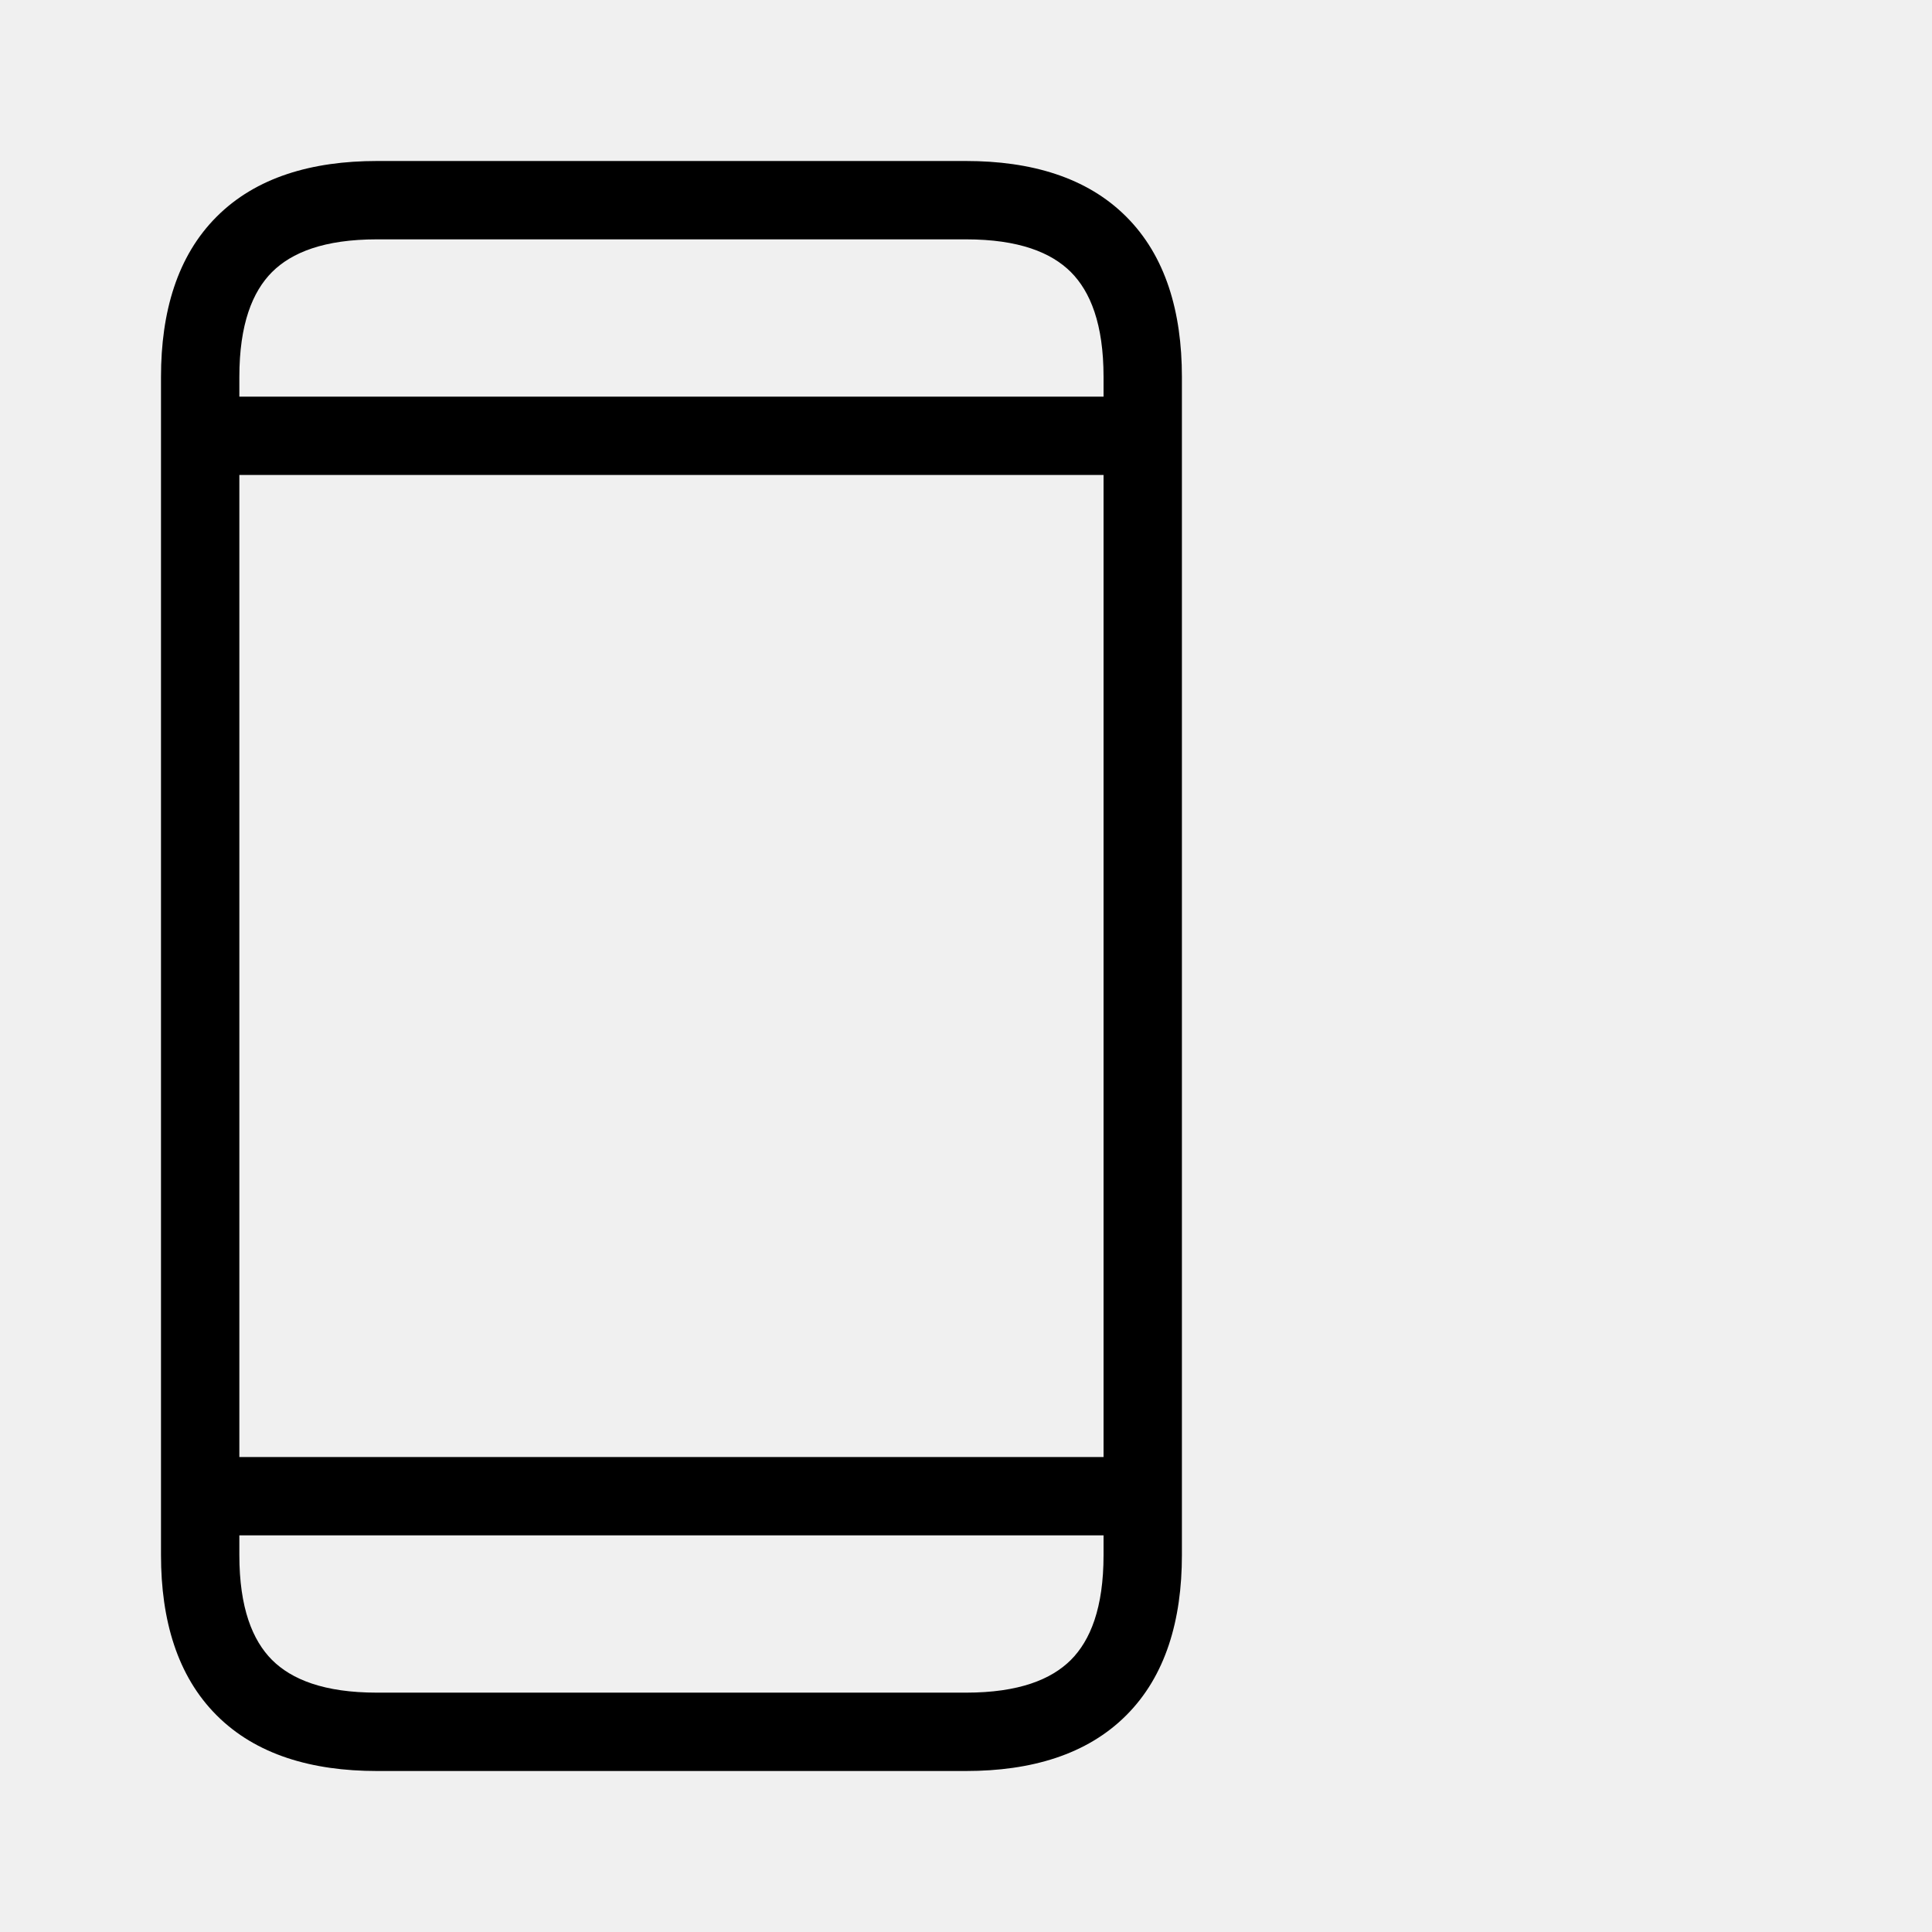
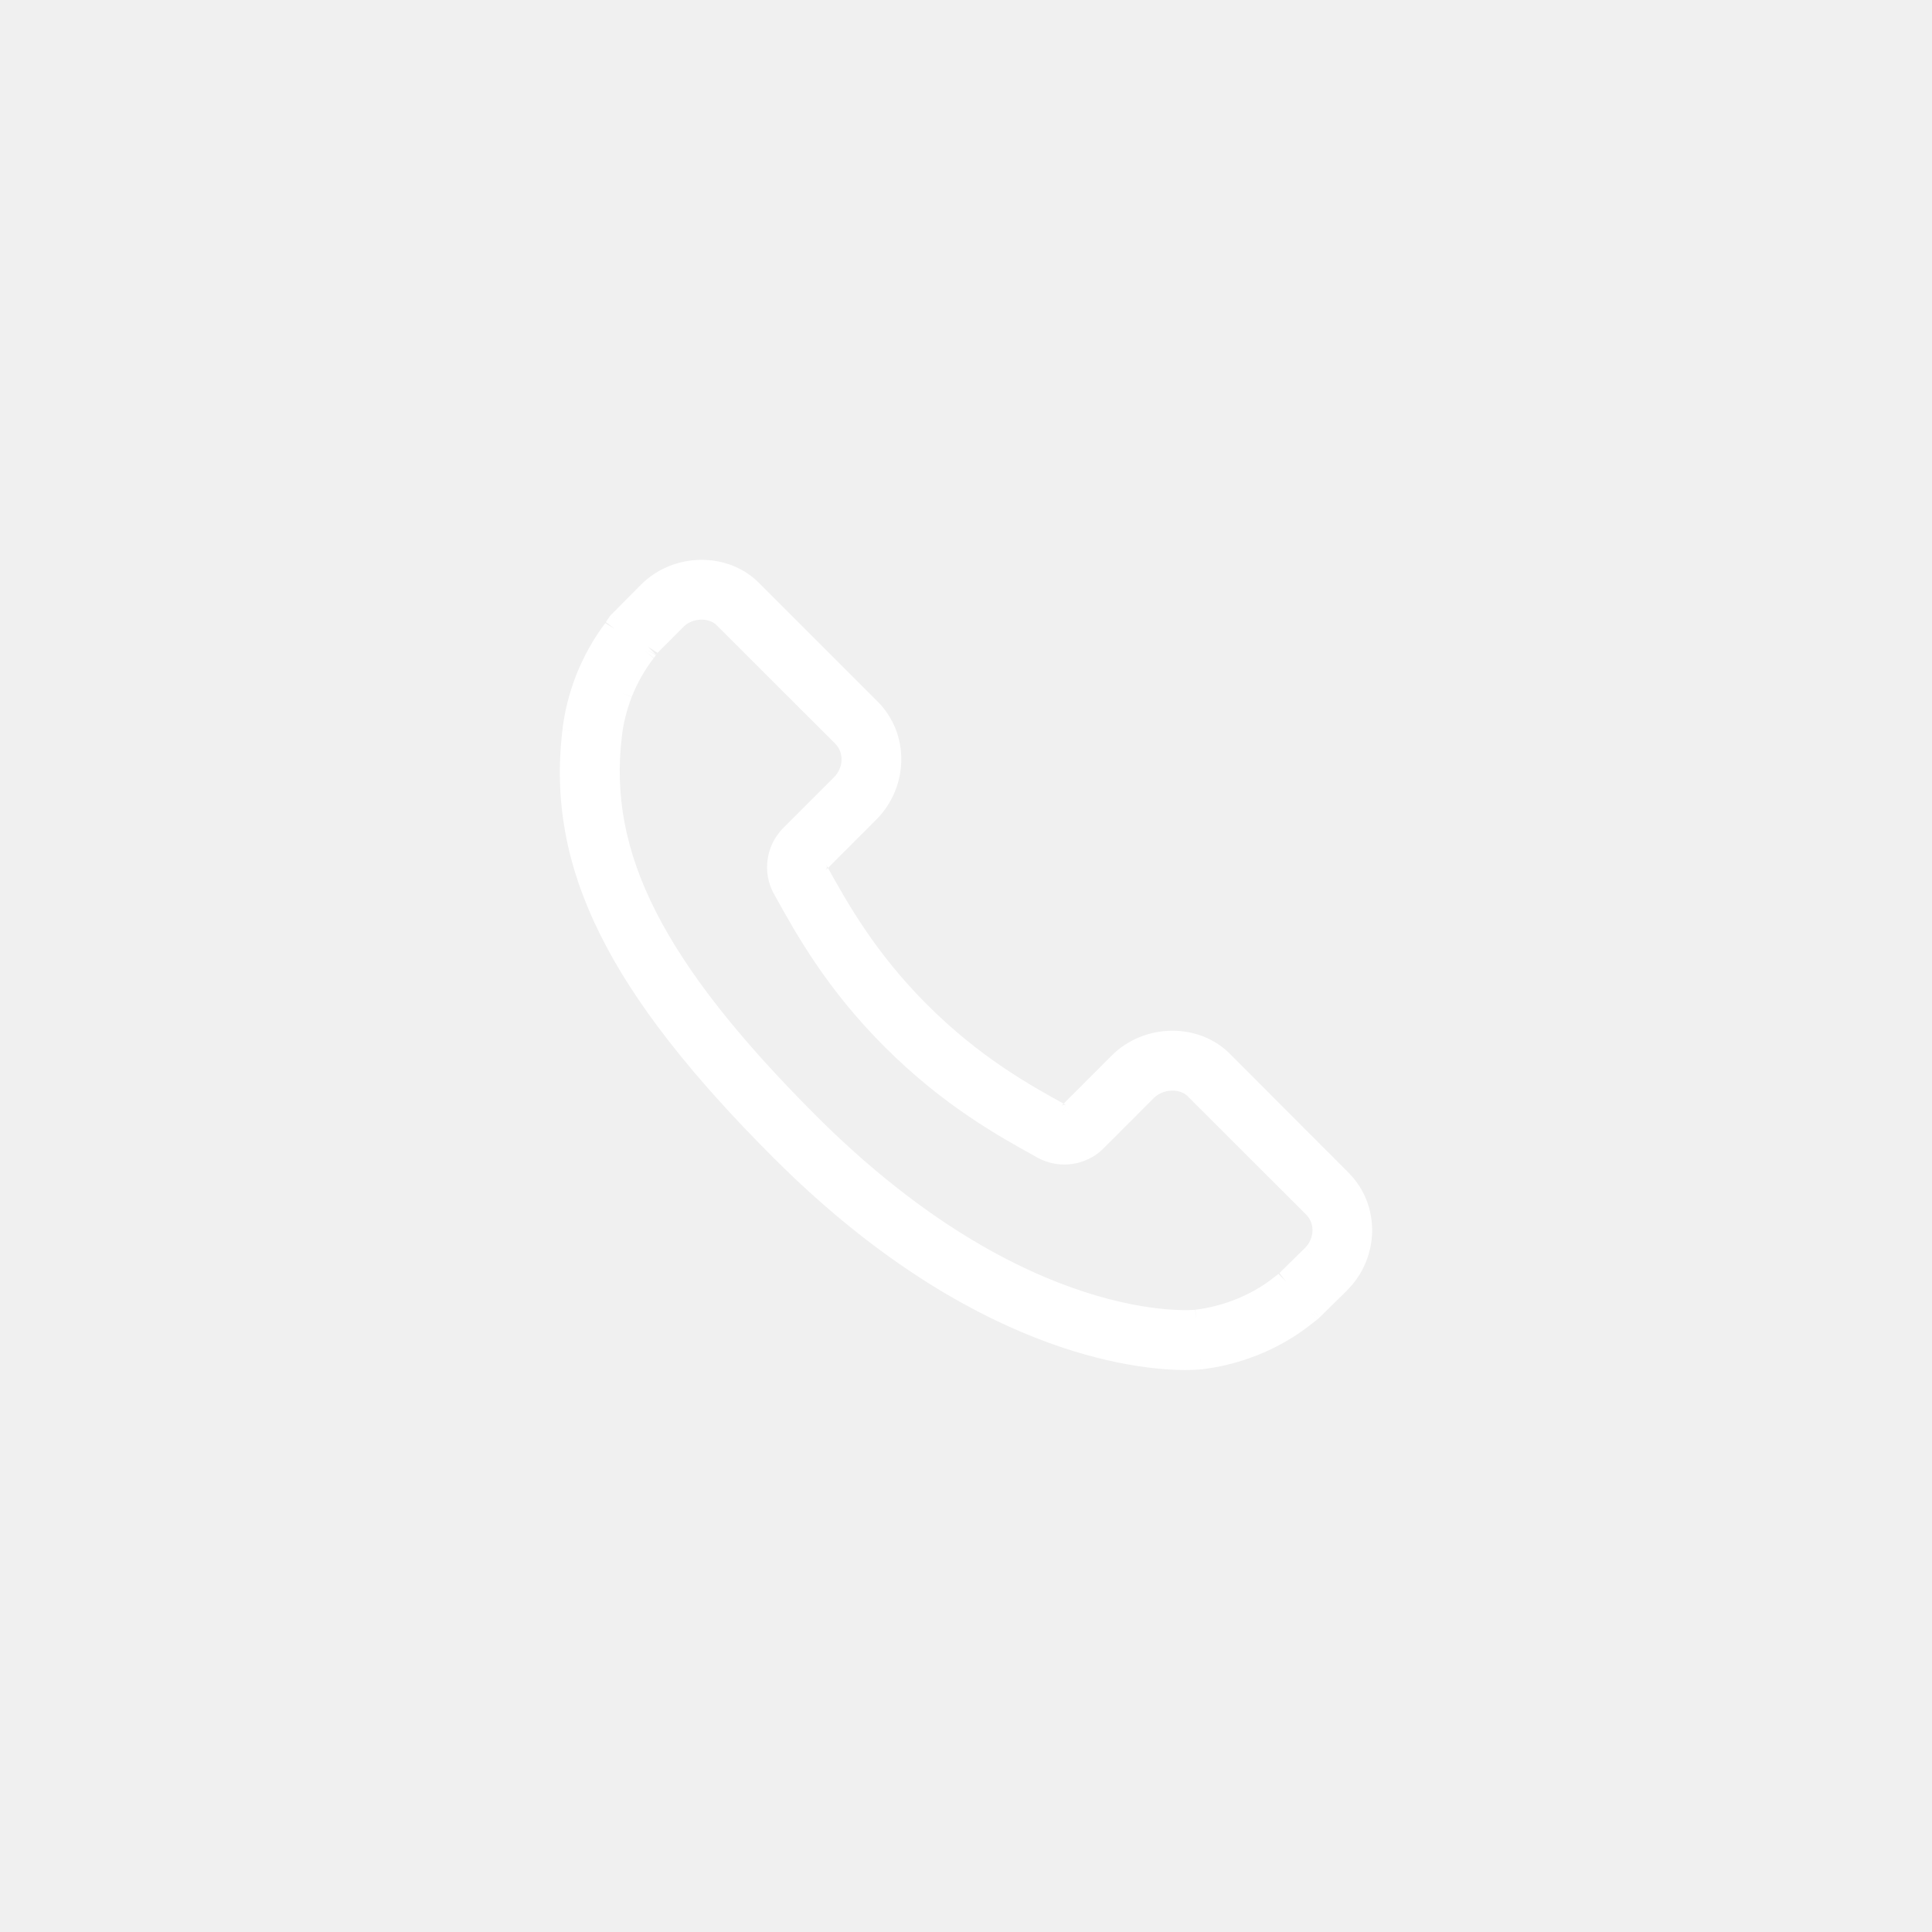
- <svg xmlns="http://www.w3.org/2000/svg" viewBox="151.602 571.602 32.796 32.796" width="24" height="24" fill="currentColor">
-   <path d="M155.28 575.28C155.948 574.611 156.898 574.335 158 574.335L168 574.335C169.102 574.335 170.052 574.611 170.72 575.28C171.389 575.948 171.665 576.898 171.665 578L171.665 598C171.665 599.102 171.389 600.052 170.72 600.72C170.052 601.389 169.102 601.665 168 601.665L158 601.665C156.898 601.665 155.948 601.389 155.28 600.72C154.611 600.052 154.335 599.102 154.335 598L154.335 578C154.335 576.898 154.611 575.948 155.28 575.28M156.22 576.22C155.889 576.552 155.665 577.102 155.665 578L155.665 578.335L170.335 578.335L170.335 578C170.335 577.102 170.111 576.552 169.78 576.22C169.448 575.889 168.898 575.665 168 575.665L158 575.665C157.102 575.665 156.552 575.889 156.22 576.22M170.335 579.665L155.665 579.665L155.665 596.335L170.335 596.335L170.335 579.665M155.665 598C155.665 598.898 155.889 599.448 156.22 599.78C156.552 600.111 157.102 600.335 158 600.335L168 600.335C168.898 600.335 169.448 600.111 169.78 599.78C170.111 599.448 170.335 598.898 170.335 598L170.335 597.665L155.665 597.665L155.665 598" fill="currentColor" />
+ <svg xmlns="http://www.w3.org/2000/svg" width="44" height="44" viewBox="0 0 44 44">
+   <g id="IconPhone" stroke="none" stroke-width="1" fill="none" fill-rule="evenodd">
+     <path fill-rule="evenodd" clip-rule="evenodd" d="M17.797 26.195C22.212 30.608 25.949 30.951 26.988 30.951C27.175 30.951 27.291 30.94 27.34 30.936L27.341 30.936C27.744 30.888 28.13 30.791 28.525 30.638C28.95 30.472 29.34 30.25 29.689 29.976L29.84 29.858C29.853 29.847 29.866 29.836 29.877 29.826L30.5 29.213C31.153 28.562 31.168 27.516 30.534 26.883L27.831 24.175C27.54 23.884 27.137 23.724 26.701 23.724C26.246 23.724 25.808 23.903 25.498 24.213L24.345 25.367C24.299 25.414 24.226 25.423 24.155 25.384C23.312 24.918 22.158 24.278 20.936 23.056C19.72 21.839 19.077 20.681 18.606 19.83L18.601 19.822C18.569 19.765 18.577 19.692 18.625 19.645L19.778 18.491C20.429 17.838 20.444 16.79 19.813 16.156L17.109 13.453C16.818 13.162 16.417 13 15.979 13C15.524 13 15.087 13.179 14.776 13.492L14.112 14.16C14.088 14.184 14.067 14.212 14.05 14.24L14 14.322C13.737 14.664 13.519 15.05 13.351 15.475C13.198 15.88 13.101 16.264 13.058 16.65C12.689 19.697 14.062 22.463 17.797 26.195ZM14.723 14.79L14.759 14.731L15.389 14.1C15.537 13.949 15.753 13.862 15.979 13.862C16.184 13.862 16.37 13.934 16.499 14.063L19.203 16.764C19.5 17.064 19.485 17.564 19.168 17.881L18.015 19.035C17.696 19.356 17.627 19.854 17.849 20.244L17.85 20.246C18.343 21.138 19.02 22.362 20.326 23.666C21.63 24.97 22.841 25.642 23.741 26.142L23.752 26.147C24.144 26.363 24.638 26.294 24.955 25.977L26.108 24.823C26.259 24.675 26.475 24.588 26.701 24.588C26.908 24.588 27.094 24.66 27.223 24.787L29.929 27.491C30.224 27.788 30.209 28.286 29.896 28.599L29.293 29.192L29.159 29.295C28.877 29.517 28.56 29.698 28.215 29.832C27.889 29.959 27.57 30.039 27.247 30.078L27.246 30.078C27.17 30.085 23.286 30.462 18.405 25.582C14.884 22.059 13.582 19.503 13.914 16.749C13.948 16.432 14.028 16.115 14.153 15.783C14.291 15.434 14.475 15.113 14.694 14.83C14.705 14.818 14.714 14.805 14.723 14.79Z" fill="white" />
+     <path d="M17.797 26.195L17.973 26.018L17.973 26.018L17.797 26.195ZM27.34 30.936L27.317 30.687L27.317 30.687L27.34 30.936ZM27.341 30.936L27.364 31.185L27.371 31.184L27.341 30.936ZM28.525 30.638L28.615 30.871L28.616 30.871L28.525 30.638ZM29.689 29.976L29.843 30.173L29.844 30.173L29.689 29.976ZM29.84 29.858L29.995 30.055L30 30.05L29.84 29.858ZM29.877 29.826L29.702 29.647L29.7 29.649L29.877 29.826ZM30.5 29.213L30.675 29.392L30.676 29.39L30.5 29.213ZM30.534 26.883L30.358 27.059L30.358 27.059L30.534 26.883ZM27.831 24.175L28.008 23.998L28.008 23.998L27.831 24.175ZM25.498 24.213L25.321 24.037L25.498 24.213ZM24.345 25.367L24.168 25.19L24.164 25.194L24.345 25.367ZM24.155 25.384L24.034 25.603L24.035 25.604L24.155 25.384ZM20.936 23.056L20.759 23.232H20.759L20.936 23.056ZM18.606 19.83L18.824 19.709L18.824 19.709L18.606 19.83ZM18.601 19.822L18.82 19.7L18.817 19.697L18.601 19.822ZM18.625 19.645L18.801 19.822L18.625 19.645ZM19.778 18.491L19.955 18.668L19.955 18.668L19.778 18.491ZM19.813 16.156L19.99 15.98L19.989 15.98L19.813 16.156ZM17.109 13.453L17.286 13.276V13.276L17.109 13.453ZM14.776 13.492L14.954 13.668L14.954 13.668L14.776 13.492ZM14.112 14.16L14.289 14.337L14.289 14.336L14.112 14.16ZM14.05 14.24L13.837 14.109L13.836 14.11L14.05 14.24ZM14 14.322L14.198 14.474L14.207 14.463L14.214 14.451L14 14.322ZM13.351 15.475L13.118 15.383L13.117 15.387L13.351 15.475ZM13.058 16.65L13.306 16.68L13.306 16.678L13.058 16.65ZM14.759 14.731L14.582 14.555L14.562 14.575L14.548 14.598L14.759 14.731ZM14.723 14.79L14.511 14.656L14.505 14.665L14.723 14.79ZM15.389 14.1L15.566 14.276L15.567 14.275L15.389 14.1ZM16.499 14.063L16.322 14.24L16.322 14.24L16.499 14.063ZM19.203 16.764L19.38 16.588L19.379 16.587L19.203 16.764ZM19.168 17.881L18.991 17.704L19.168 17.881ZM18.015 19.035L17.838 18.858L17.837 18.858L18.015 19.035ZM17.849 20.244L18.067 20.123L18.066 20.12L17.849 20.244ZM17.85 20.246L17.631 20.367L17.631 20.367L17.85 20.246ZM20.326 23.666L20.503 23.489L20.503 23.489L20.326 23.666ZM23.741 26.142L23.863 25.923L23.863 25.923L23.741 26.142ZM23.752 26.147L23.631 26.366L23.631 26.366L23.752 26.147ZM24.955 25.977L24.778 25.8L24.955 25.977ZM26.108 24.823L25.933 24.645L25.932 24.647L26.108 24.823ZM27.223 24.787L27.4 24.61L27.398 24.609L27.223 24.787ZM29.929 27.491L30.106 27.314L30.105 27.314L29.929 27.491ZM29.896 28.599L30.072 28.777L30.073 28.776L29.896 28.599ZM29.293 29.192L29.446 29.389L29.457 29.38L29.468 29.37L29.293 29.192ZM29.159 29.295L29.006 29.097L29.005 29.099L29.159 29.295ZM28.215 29.832L28.124 29.599L28.124 29.599L28.215 29.832ZM27.247 30.078L27.27 30.327L27.276 30.326L27.247 30.078ZM27.246 30.078L27.223 29.829L27.222 29.829L27.246 30.078ZM18.405 25.582L18.228 25.759L18.228 25.759L18.405 25.582ZM13.914 16.749L14.162 16.779L14.162 16.776L13.914 16.749ZM14.153 15.783L13.921 15.691L13.919 15.695L14.153 15.783ZM14.694 14.83L14.502 14.67L14.497 14.677L14.694 14.83ZM26.988 30.701C26.009 30.701 22.338 30.38 17.973 26.018L17.62 26.372C22.087 30.836 25.889 31.201 26.988 31.201V30.701ZM27.317 30.687C27.273 30.691 27.165 30.701 26.988 30.701V31.201C27.186 31.201 27.31 31.19 27.362 31.185L27.317 30.687ZM27.319 30.687L27.317 30.687L27.362 31.185L27.364 31.185L27.319 30.687ZM28.435 30.405C28.059 30.551 27.694 30.643 27.312 30.688L27.371 31.184C27.796 31.134 28.202 31.032 28.615 30.871L28.435 30.405ZM29.535 29.78C29.205 30.038 28.837 30.248 28.434 30.405L28.616 30.871C29.063 30.696 29.475 30.462 29.843 30.173L29.535 29.78ZM29.686 29.661L29.535 29.78L29.844 30.173L29.995 30.054L29.686 29.661ZM29.7 29.649C29.7 29.648 29.699 29.65 29.695 29.653C29.691 29.656 29.687 29.66 29.68 29.666L30 30.05C30.011 30.041 30.033 30.023 30.054 30.002L29.7 29.649ZM30.325 29.035L29.702 29.647L30.052 30.004L30.675 29.392L30.325 29.035ZM30.358 27.059C30.889 27.591 30.883 28.478 30.323 29.036L30.676 29.39C31.423 28.646 31.447 27.442 30.711 26.706L30.358 27.059ZM27.654 24.351L30.358 27.059L30.711 26.706L28.008 23.998L27.654 24.351ZM26.701 23.974C27.075 23.974 27.413 24.111 27.654 24.351L28.008 23.998C27.666 23.656 27.198 23.474 26.701 23.474V23.974ZM25.675 24.39C25.937 24.128 26.31 23.974 26.701 23.974V23.474C26.182 23.474 25.68 23.678 25.321 24.037L25.675 24.39ZM24.521 25.544L25.675 24.39L25.321 24.037L24.168 25.19L24.521 25.544ZM24.035 25.604C24.184 25.685 24.386 25.685 24.525 25.54L24.164 25.194C24.184 25.173 24.211 25.161 24.235 25.159C24.258 25.157 24.272 25.163 24.274 25.165L24.035 25.604ZM20.759 23.232C22.008 24.481 23.187 25.135 24.034 25.603L24.276 25.165C23.436 24.702 22.309 24.075 21.113 22.879L20.759 23.232ZM18.387 19.951C18.86 20.805 19.517 21.99 20.759 23.232L21.113 22.879C19.923 21.689 19.294 20.557 18.824 19.709L18.387 19.951ZM18.382 19.943L18.387 19.951L18.824 19.709L18.82 19.7L18.382 19.943ZM18.448 19.468C18.32 19.596 18.296 19.793 18.384 19.947L18.817 19.697C18.841 19.738 18.835 19.788 18.801 19.822L18.448 19.468ZM19.601 18.315L18.448 19.468L18.801 19.822L19.955 18.668L19.601 18.315ZM19.636 16.333C20.165 16.864 20.16 17.754 19.601 18.315L19.955 18.668C20.699 17.922 20.723 16.716 19.99 15.98L19.636 16.333ZM16.932 13.63L19.636 16.333L19.989 15.98L17.286 13.276L16.932 13.63ZM15.979 13.25C16.355 13.25 16.691 13.388 16.932 13.63L17.286 13.276C16.945 12.935 16.479 12.75 15.979 12.75V13.25ZM14.954 13.668C15.215 13.404 15.588 13.25 15.979 13.25V12.75C15.46 12.75 14.958 12.954 14.599 13.315L14.954 13.668ZM14.289 14.336L14.954 13.668L14.599 13.315L13.935 13.984L14.289 14.336ZM14.262 14.371C14.271 14.357 14.28 14.345 14.289 14.337L13.935 13.983C13.896 14.022 13.863 14.066 13.837 14.109L14.262 14.371ZM14.214 14.451L14.263 14.369L13.836 14.11L13.786 14.192L14.214 14.451ZM13.584 15.567C13.743 15.163 13.95 14.797 14.198 14.474L13.802 14.169C13.524 14.531 13.295 14.938 13.119 15.383L13.584 15.567ZM13.306 16.678C13.347 16.316 13.438 15.952 13.585 15.563L13.117 15.387C12.958 15.809 12.855 16.213 12.809 16.622L13.306 16.678ZM17.973 26.018C14.256 22.302 12.951 19.61 13.306 16.68L12.81 16.62C12.427 19.784 13.869 22.623 17.62 26.372L17.973 26.018ZM14.548 14.598L14.511 14.656L14.934 14.923L14.971 14.864L14.548 14.598ZM15.212 13.923L14.582 14.555L14.936 14.908L15.566 14.276L15.212 13.923ZM15.979 13.612C15.692 13.612 15.41 13.722 15.211 13.924L15.567 14.275C15.665 14.176 15.815 14.112 15.979 14.112V13.612ZM16.676 13.886C16.493 13.704 16.241 13.612 15.979 13.612V14.112C16.127 14.112 16.246 14.163 16.322 14.24L16.676 13.886ZM19.379 16.587L16.676 13.886L16.322 14.24L19.026 16.941L19.379 16.587ZM19.345 18.058C19.75 17.653 19.784 16.995 19.38 16.588L19.025 16.941C19.216 17.133 19.221 17.475 18.991 17.704L19.345 18.058ZM18.192 19.211L19.345 18.058L18.991 17.704L17.838 18.858L18.192 19.211ZM18.066 20.12C17.9 19.829 17.951 19.454 18.192 19.211L17.837 18.858C17.44 19.258 17.353 19.878 17.631 20.368L18.066 20.12ZM18.068 20.125L18.067 20.123L17.63 20.365L17.631 20.367L18.068 20.125ZM20.503 23.489C19.223 22.212 18.56 21.014 18.068 20.125L17.631 20.367C18.127 21.263 18.817 22.513 20.149 23.843L20.503 23.489ZM23.863 25.923C22.966 25.425 21.78 24.767 20.503 23.489L20.149 23.843C21.479 25.172 22.716 25.859 23.62 26.36L23.863 25.923ZM23.873 25.929L23.863 25.923L23.62 26.36L23.631 26.366L23.873 25.929ZM24.778 25.8C24.54 26.038 24.168 26.091 23.872 25.928L23.631 26.366C24.121 26.635 24.736 26.55 25.132 26.154L24.778 25.8ZM25.932 24.647L24.778 25.8L25.132 26.154L26.285 25L25.932 24.647ZM26.701 24.338C26.413 24.338 26.133 24.448 25.933 24.645L26.284 25.002C26.385 24.902 26.537 24.838 26.701 24.838V24.338ZM27.398 24.609C27.216 24.43 26.965 24.338 26.701 24.338V24.838C26.852 24.838 26.971 24.89 27.048 24.965L27.398 24.609ZM30.105 27.314L27.4 24.61L27.046 24.964L29.752 27.667L30.105 27.314ZM30.073 28.776C30.474 28.375 30.508 27.719 30.106 27.314L29.751 27.667C29.941 27.857 29.944 28.197 29.72 28.422L30.073 28.776ZM29.468 29.37L30.072 28.777L29.721 28.42L29.118 29.013L29.468 29.37ZM29.312 29.493L29.446 29.389L29.14 28.994L29.006 29.097L29.312 29.493ZM28.305 30.065C28.673 29.922 29.012 29.729 29.314 29.492L29.005 29.099C28.742 29.305 28.447 29.474 28.124 29.599L28.305 30.065ZM27.276 30.326C27.621 30.285 27.961 30.2 28.306 30.065L28.124 29.599C27.817 29.719 27.519 29.793 27.217 29.829L27.276 30.326ZM27.27 30.327L27.27 30.327L27.223 29.829L27.223 29.829L27.27 30.327ZM18.228 25.759C23.17 30.699 27.131 30.34 27.27 30.327L27.222 29.829C27.208 29.83 23.402 30.224 18.582 25.406L18.228 25.759ZM13.666 16.719C13.319 19.592 14.694 22.223 18.228 25.759L18.582 25.406C15.074 21.896 13.845 19.413 14.162 16.779L13.666 16.719ZM13.919 15.695C13.788 16.044 13.703 16.381 13.665 16.722L14.162 16.776C14.194 16.483 14.268 16.187 14.387 15.871L13.919 15.695ZM14.497 14.677C14.262 14.979 14.067 15.321 13.921 15.691L14.386 15.875C14.515 15.547 14.687 15.247 14.892 14.984L14.497 14.677ZM14.505 14.665C14.504 14.668 14.503 14.67 14.502 14.67C14.502 14.67 14.502 14.67 14.502 14.67L14.886 14.991C14.909 14.964 14.925 14.938 14.94 14.914L14.505 14.665Z" fill="white" />
+   </g>
</svg>
